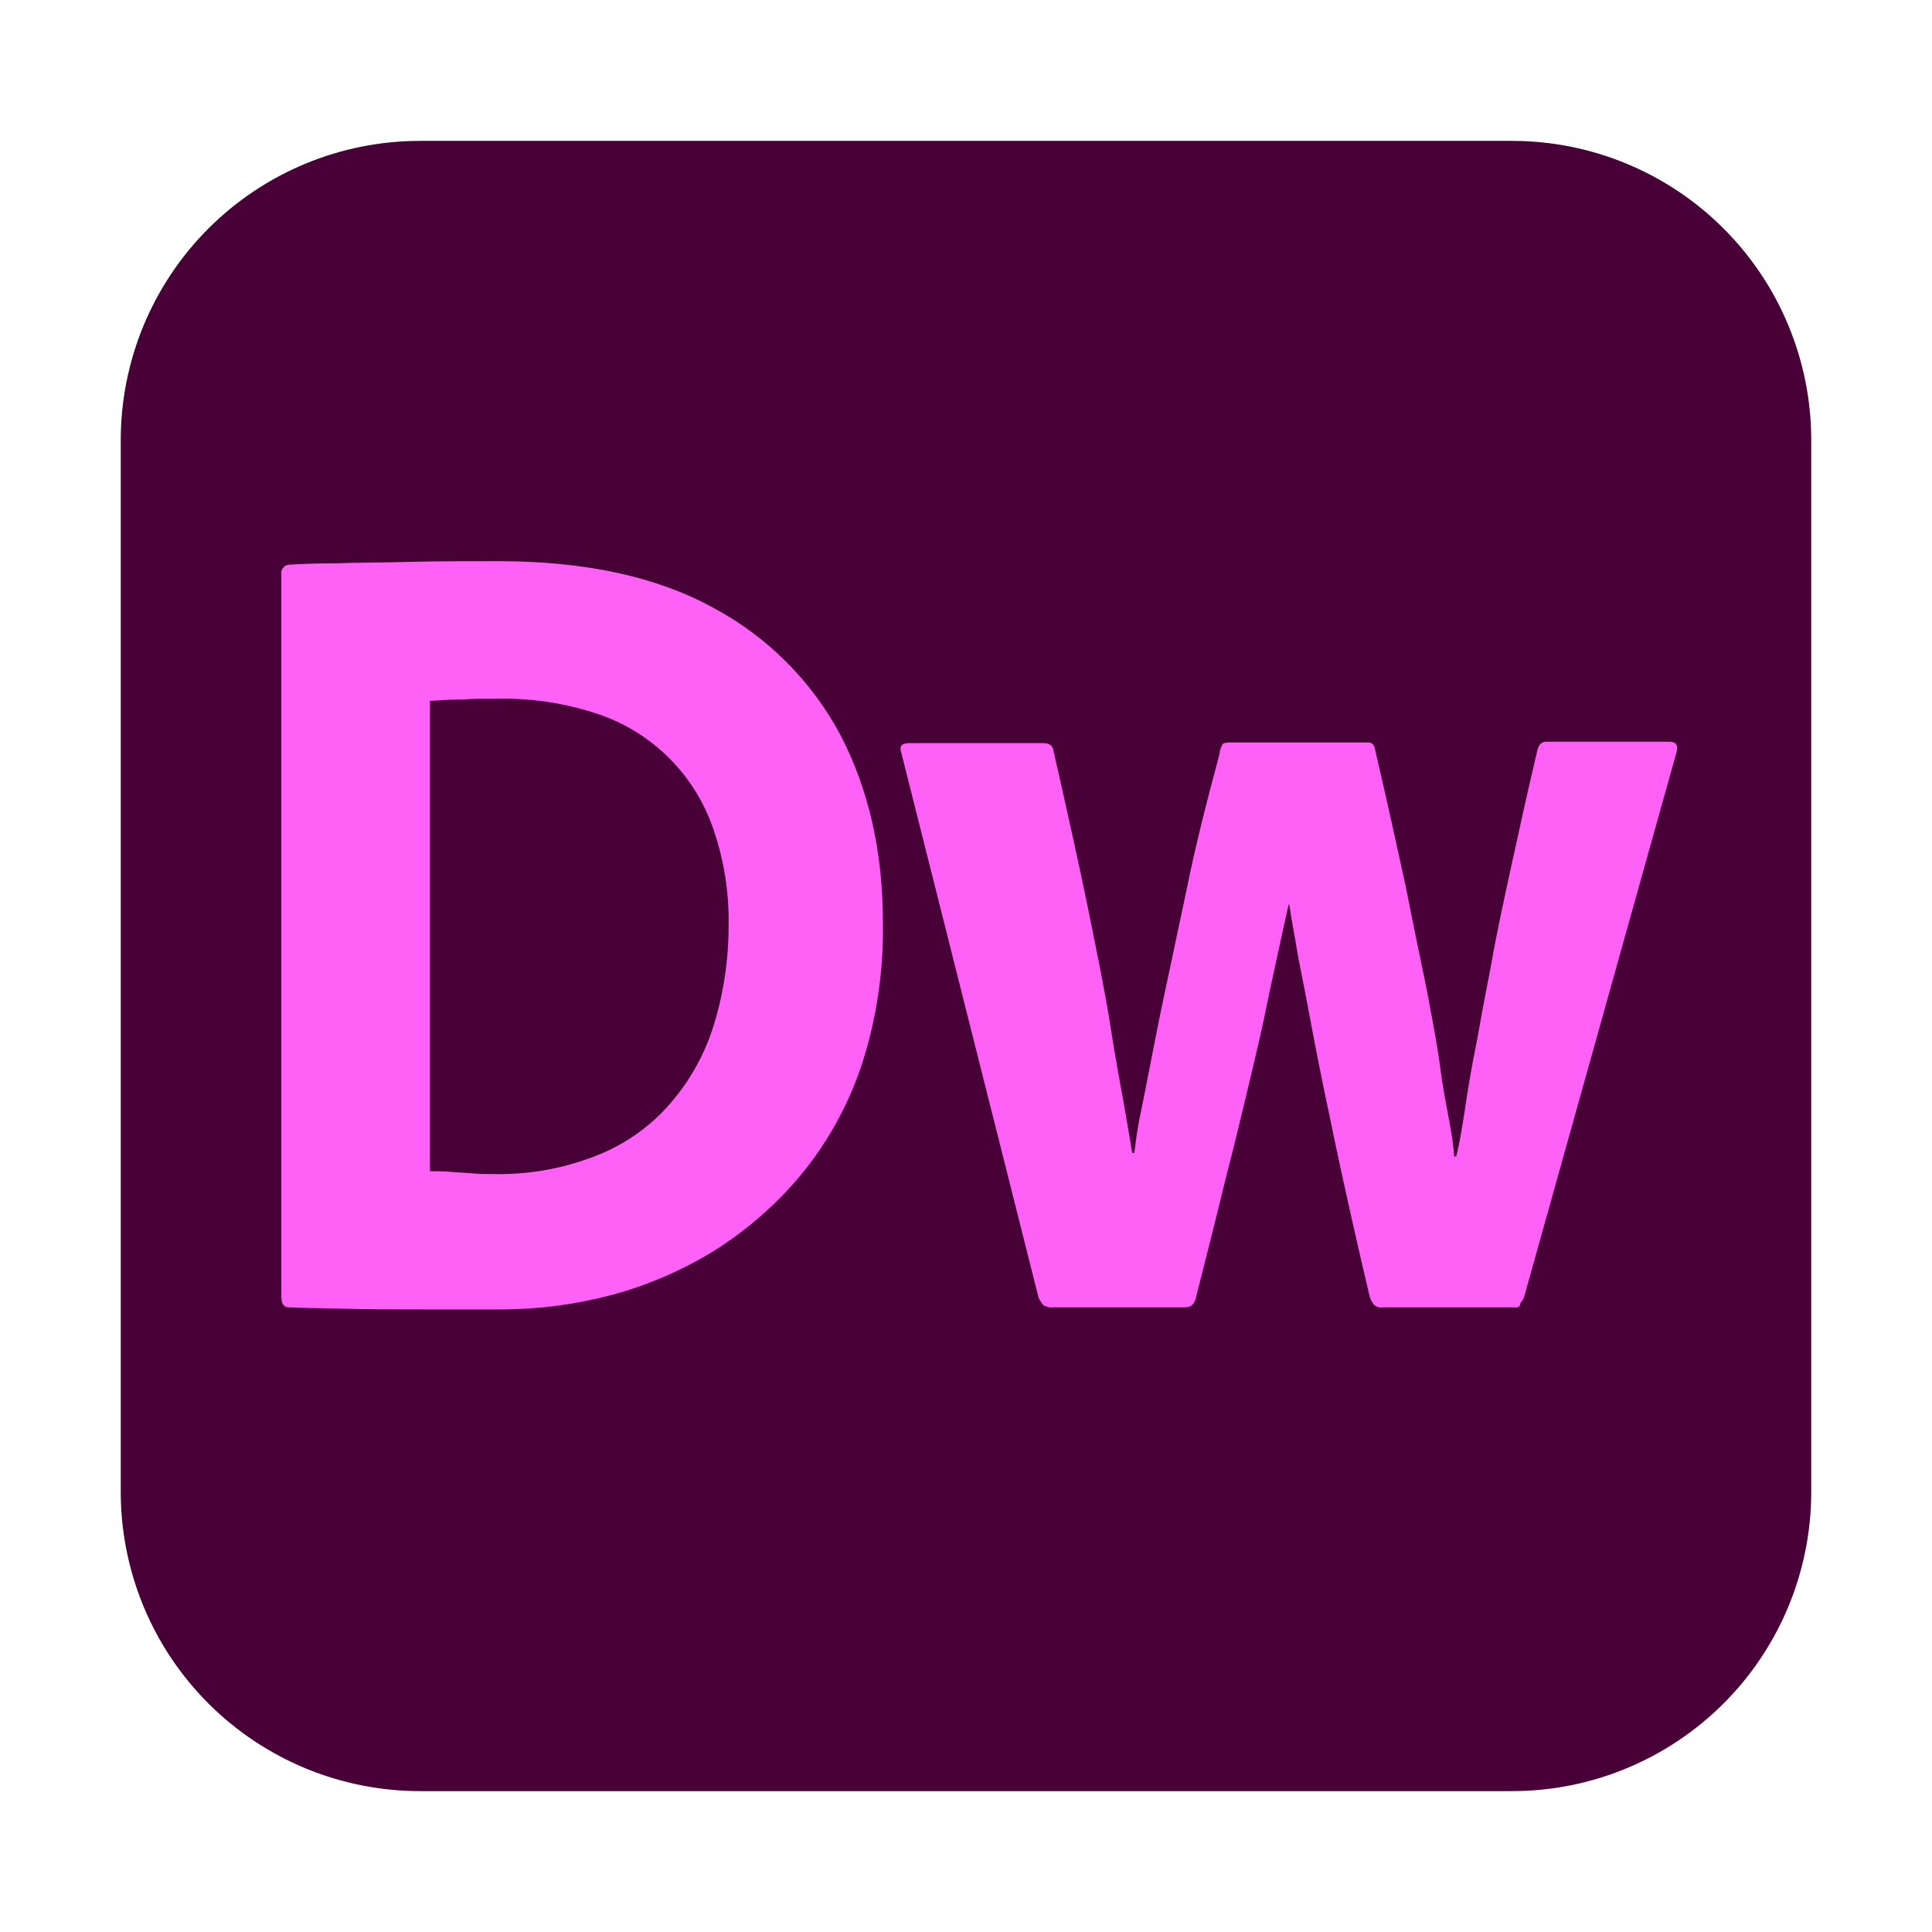
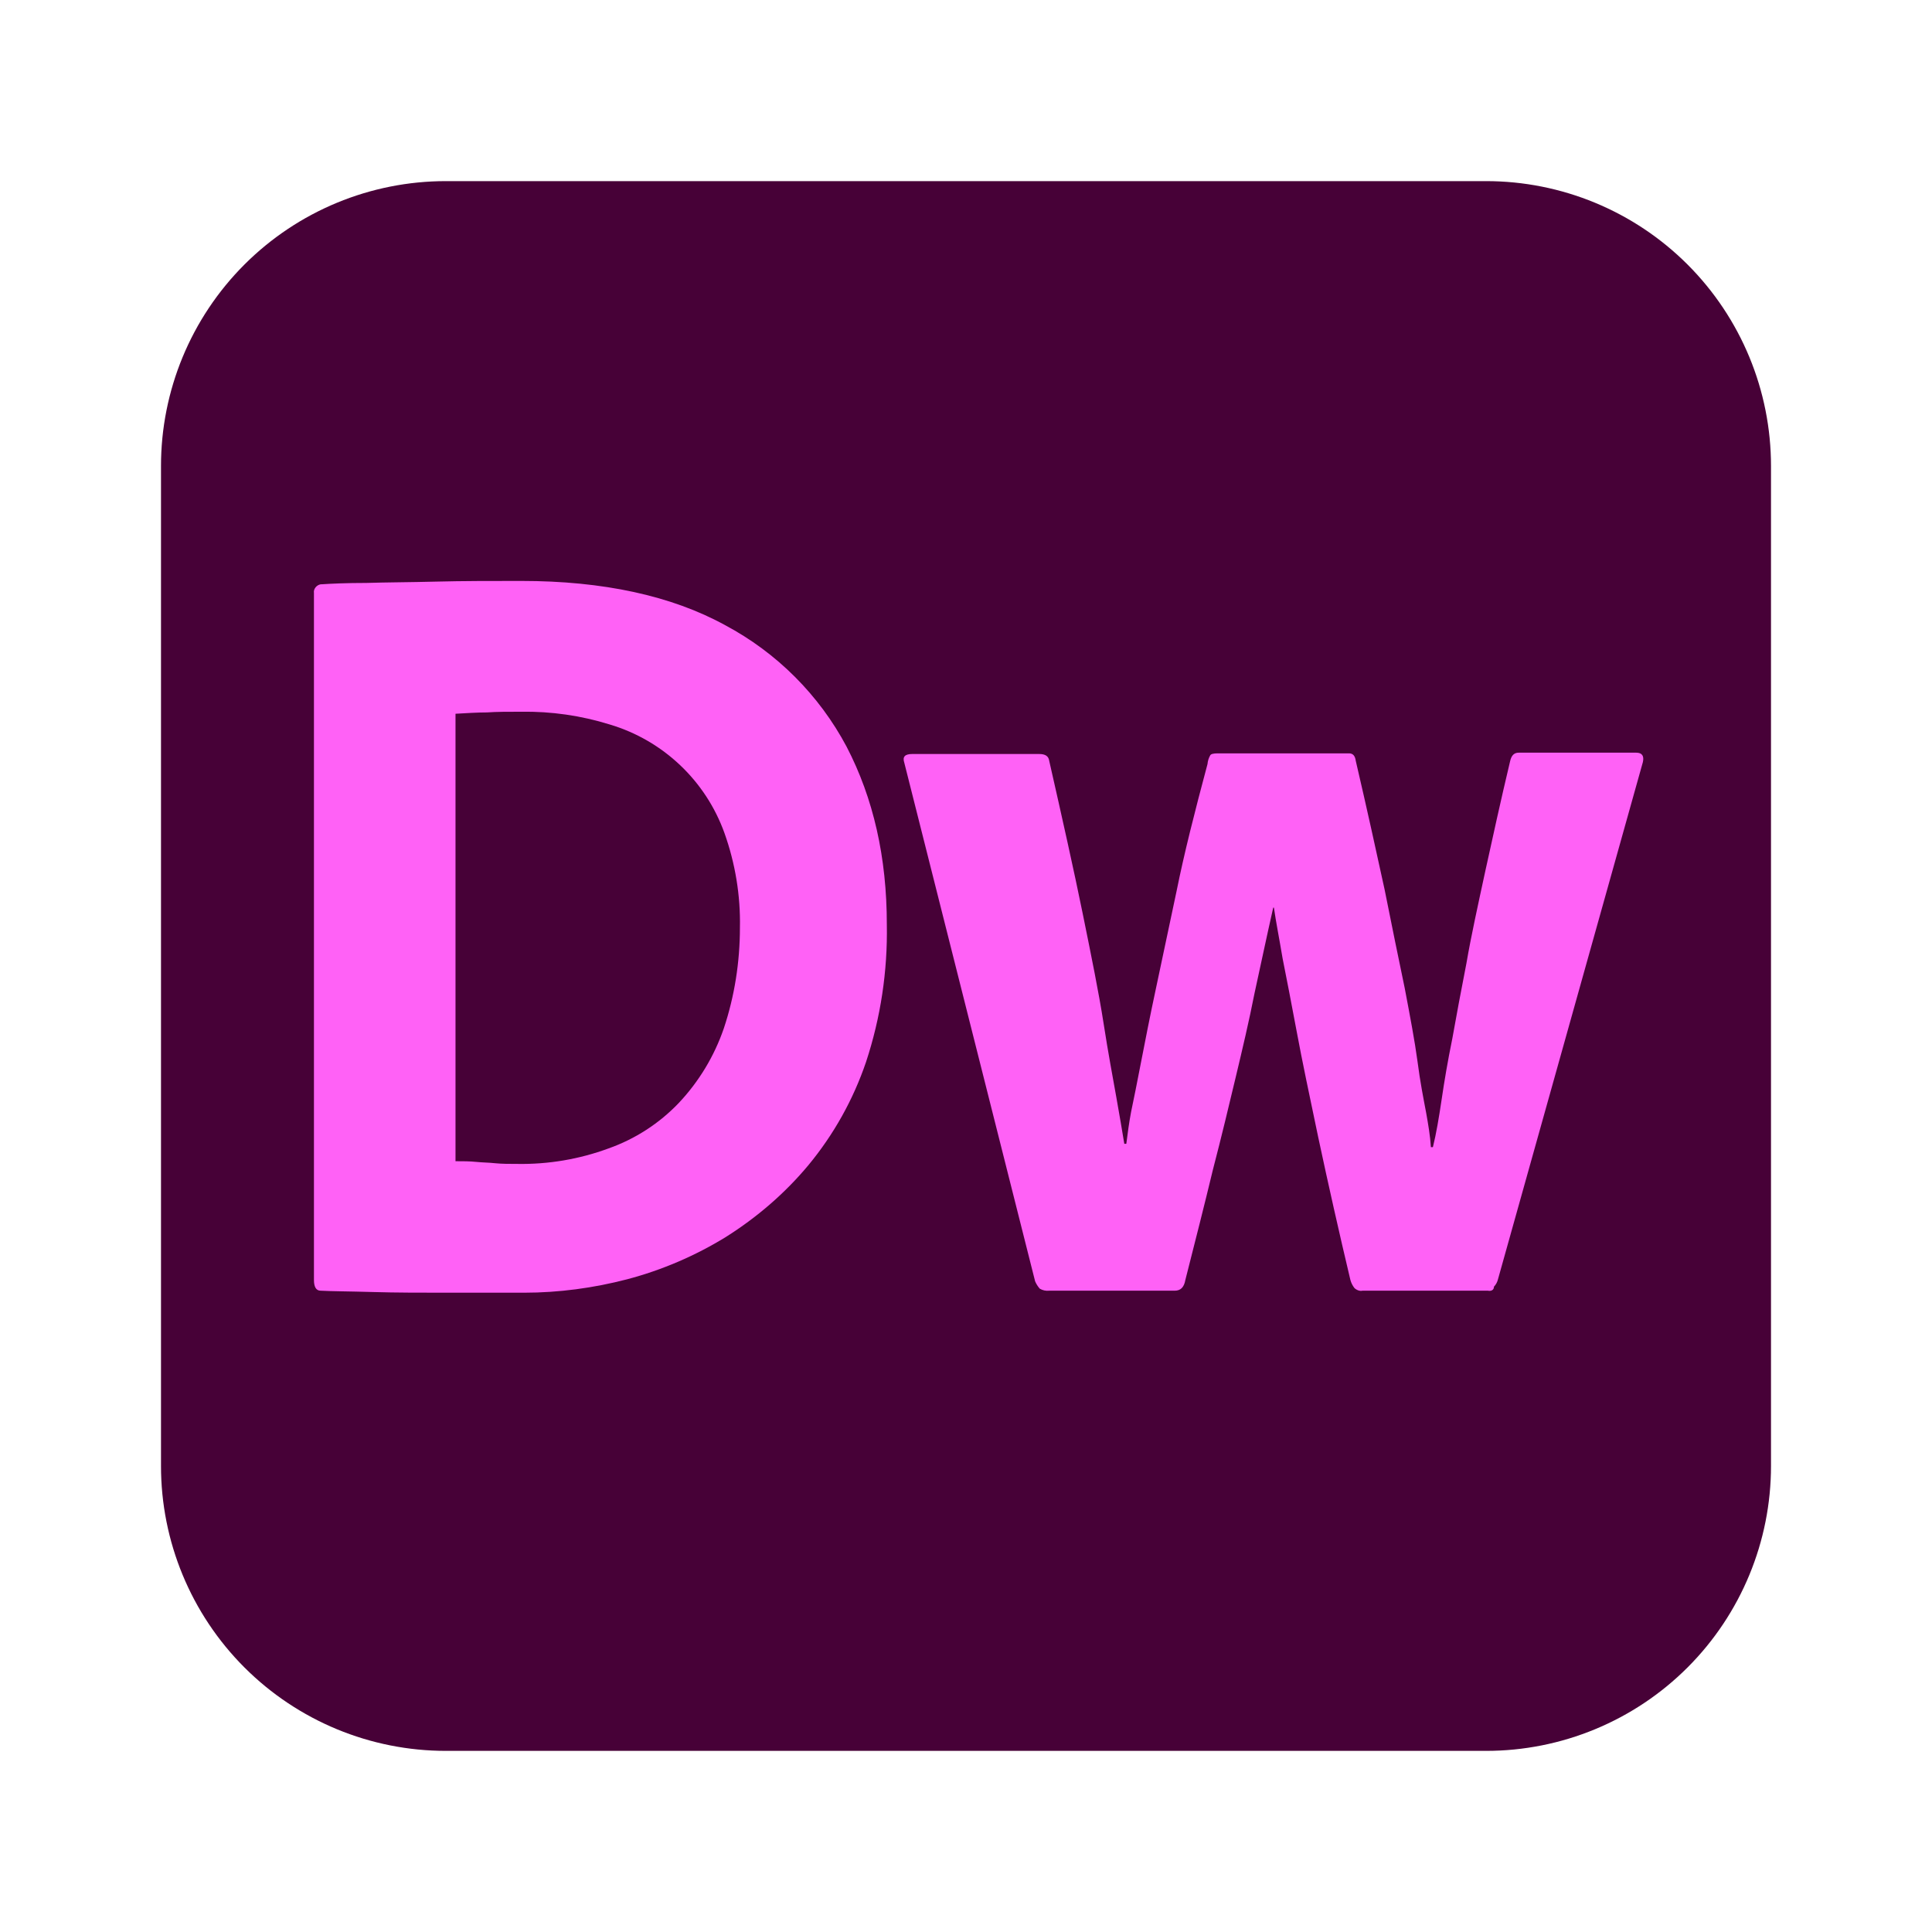
<svg xmlns="http://www.w3.org/2000/svg" width="48" height="48" viewBox="0 0 48 48">
-   <path fill="#470137" d="M10.438 3.5h27.124A7.436 7.436 0 0145 10.947v26.106a7.436 7.436 0 01-7.438 7.447H10.439A7.436 7.436 0 013 37.053V10.947A7.436 7.436 0 0110.438 3.5z" />
-   <path fill="#FF61F6" d="M6.99 32.2V14.258c-.017-.105.07-.21.175-.228h.018c.262-.017.665-.035 1.172-.035.525-.017 1.12-.017 1.82-.035.7-.017 1.435-.017 2.223-.017 2.135 0 3.92.385 5.32 1.156a7.679 7.679 0 013.167 3.171c.7 1.35 1.05 2.892 1.05 4.644a10.846 10.846 0 01-.543 3.592 8.54 8.54 0 01-1.505 2.698 9.166 9.166 0 01-2.152 1.875 9.594 9.594 0 01-2.572 1.103c-.876.228-1.786.35-2.696.35H10.49c-.7 0-1.365 0-1.96-.017-.612-.017-1.067-.017-1.365-.035-.122 0-.175-.105-.175-.28zm3.692-14.788v11.687c.193 0 .368 0 .543.017.158.018.332.018.49.035.175.018.367.018.578.018a6.54 6.54 0 002.38-.403 4.697 4.697 0 001.837-1.192 5.412 5.412 0 001.172-1.945c.28-.84.42-1.734.42-2.628a6.97 6.97 0 00-.402-2.47 4.566 4.566 0 00-2.992-2.839 7.374 7.374 0 00-2.31-.333c-.35 0-.648 0-.893.018-.245 0-.525.018-.823.035zM37.615 32.48h-3.273c-.07.018-.157-.017-.21-.07a.591.591 0 01-.105-.21 165.499 165.499 0 01-.84-3.732c-.227-1.086-.42-1.997-.56-2.75-.14-.754-.262-1.385-.367-1.91-.088-.526-.175-.964-.228-1.332h-.017c-.175.77-.333 1.524-.49 2.242-.14.719-.315 1.455-.49 2.19-.175.736-.368 1.542-.595 2.418-.21.877-.455 1.84-.718 2.874-.035.193-.122.28-.28.28H26.17c-.088.018-.175-.017-.245-.052a.724.724 0 01-.123-.193L22.39 18.691c-.053-.158.017-.228.21-.228h3.307c.158 0 .245.053.263.175.35 1.542.647 2.874.875 3.995.227 1.122.42 2.068.542 2.856.123.789.245 1.437.333 1.928.087.49.157.91.21 1.226h.052c.035-.28.07-.543.123-.823.07-.333.157-.771.262-1.314.105-.544.228-1.174.385-1.91.158-.736.333-1.577.543-2.558.192-.964.472-2.068.805-3.312 0-.07.035-.158.07-.228.017-.035.087-.052.192-.052h3.43c.105 0 .158.07.175.192.298 1.28.543 2.4.753 3.365.192.963.367 1.822.525 2.575.14.736.262 1.384.332 1.91.07.543.158.981.228 1.35.052.297.105.595.122.893h.053c.087-.35.157-.771.227-1.244s.158-.999.28-1.595c.105-.595.228-1.244.368-1.962.122-.718.297-1.507.49-2.4.192-.877.402-1.84.647-2.874.035-.158.105-.228.228-.228h3.062c.158 0 .21.088.175.245l-3.78 13.51a.418.418 0 01-.105.192c0 .088-.07.123-.157.105z" />
+   <path fill="#470137" d="M11.083 4.5h25.834A7.077 7.077 0 0144 11.583v24.834a7.077 7.077 0 01-7.083 7.083H11.083A7.077 7.077 0 014 36.417V11.583A7.077 7.077 0 0111.083 4.5z" />
+   <path fill="#FF61F6" d="M7.8 31.8V14.733c-.017-.1.067-.2.167-.216h.016c.25-.017.634-.034 1.117-.034.5-.016 1.067-.016 1.733-.033.667-.017 1.367-.017 2.117-.017 2.033 0 3.733.367 5.067 1.1a7.31 7.31 0 013.016 3.017c.667 1.283 1 2.75 1 4.417a10.306 10.306 0 01-.516 3.416 8.12 8.12 0 01-1.434 2.567c-.583.7-1.283 1.3-2.05 1.783a9.142 9.142 0 01-2.45 1.05c-.833.217-1.7.334-2.566.334h-1.884c-.666 0-1.3 0-1.866-.017-.584-.017-1.017-.017-1.3-.033-.117 0-.167-.1-.167-.267zm3.517-14.067V28.85c.183 0 .35 0 .516.017.15.016.317.016.467.033.167.017.35.017.55.017a6.237 6.237 0 002.267-.384 4.472 4.472 0 001.75-1.133 5.14 5.14 0 001.116-1.85c.267-.8.4-1.65.4-2.5.017-.8-.116-1.6-.383-2.35a4.346 4.346 0 00-2.85-2.7 7.032 7.032 0 00-2.2-.317c-.333 0-.617 0-.85.017-.233 0-.5.017-.783.033zm25.65 14.334H33.85c-.067.016-.15-.017-.2-.067a.564.564 0 01-.1-.2 157.738 157.738 0 01-.8-3.55c-.217-1.033-.4-1.9-.533-2.617-.134-.716-.25-1.316-.35-1.816-.084-.5-.167-.917-.217-1.267h-.017c-.166.733-.316 1.45-.466 2.133-.134.684-.3 1.384-.467 2.084-.167.7-.35 1.466-.567 2.3-.2.833-.433 1.75-.683 2.733-.033.183-.117.267-.267.267h-3.116a.38.38 0 01-.234-.05.687.687 0 01-.116-.184l-3.25-12.883c-.05-.15.016-.217.2-.217h3.15c.15 0 .233.05.25.167.333 1.467.616 2.733.833 3.8.217 1.067.4 1.967.517 2.717.116.75.233 1.366.316 1.833.084.467.15.867.2 1.167h.05c.034-.267.067-.517.117-.784.067-.316.15-.733.25-1.25.1-.516.217-1.116.367-1.816s.316-1.5.516-2.434c.184-.916.45-1.966.767-3.15a.53.53 0 01.067-.216c.016-.034.083-.05.183-.05h3.267c.1 0 .15.066.166.183.284 1.217.517 2.283.717 3.2.183.917.35 1.733.5 2.45.133.7.25 1.317.317 1.817.066.516.15.933.216 1.283.05.283.1.567.117.85h.05c.083-.333.15-.733.217-1.183.066-.45.15-.95.266-1.517.1-.567.217-1.183.35-1.867.117-.683.284-1.433.467-2.283.183-.833.383-1.75.617-2.733.033-.15.1-.217.216-.217h2.917c.15 0 .2.083.167.233l-3.6 12.85a.398.398 0 01-.1.184c0 .083-.067.116-.15.1z" />
</svg>
